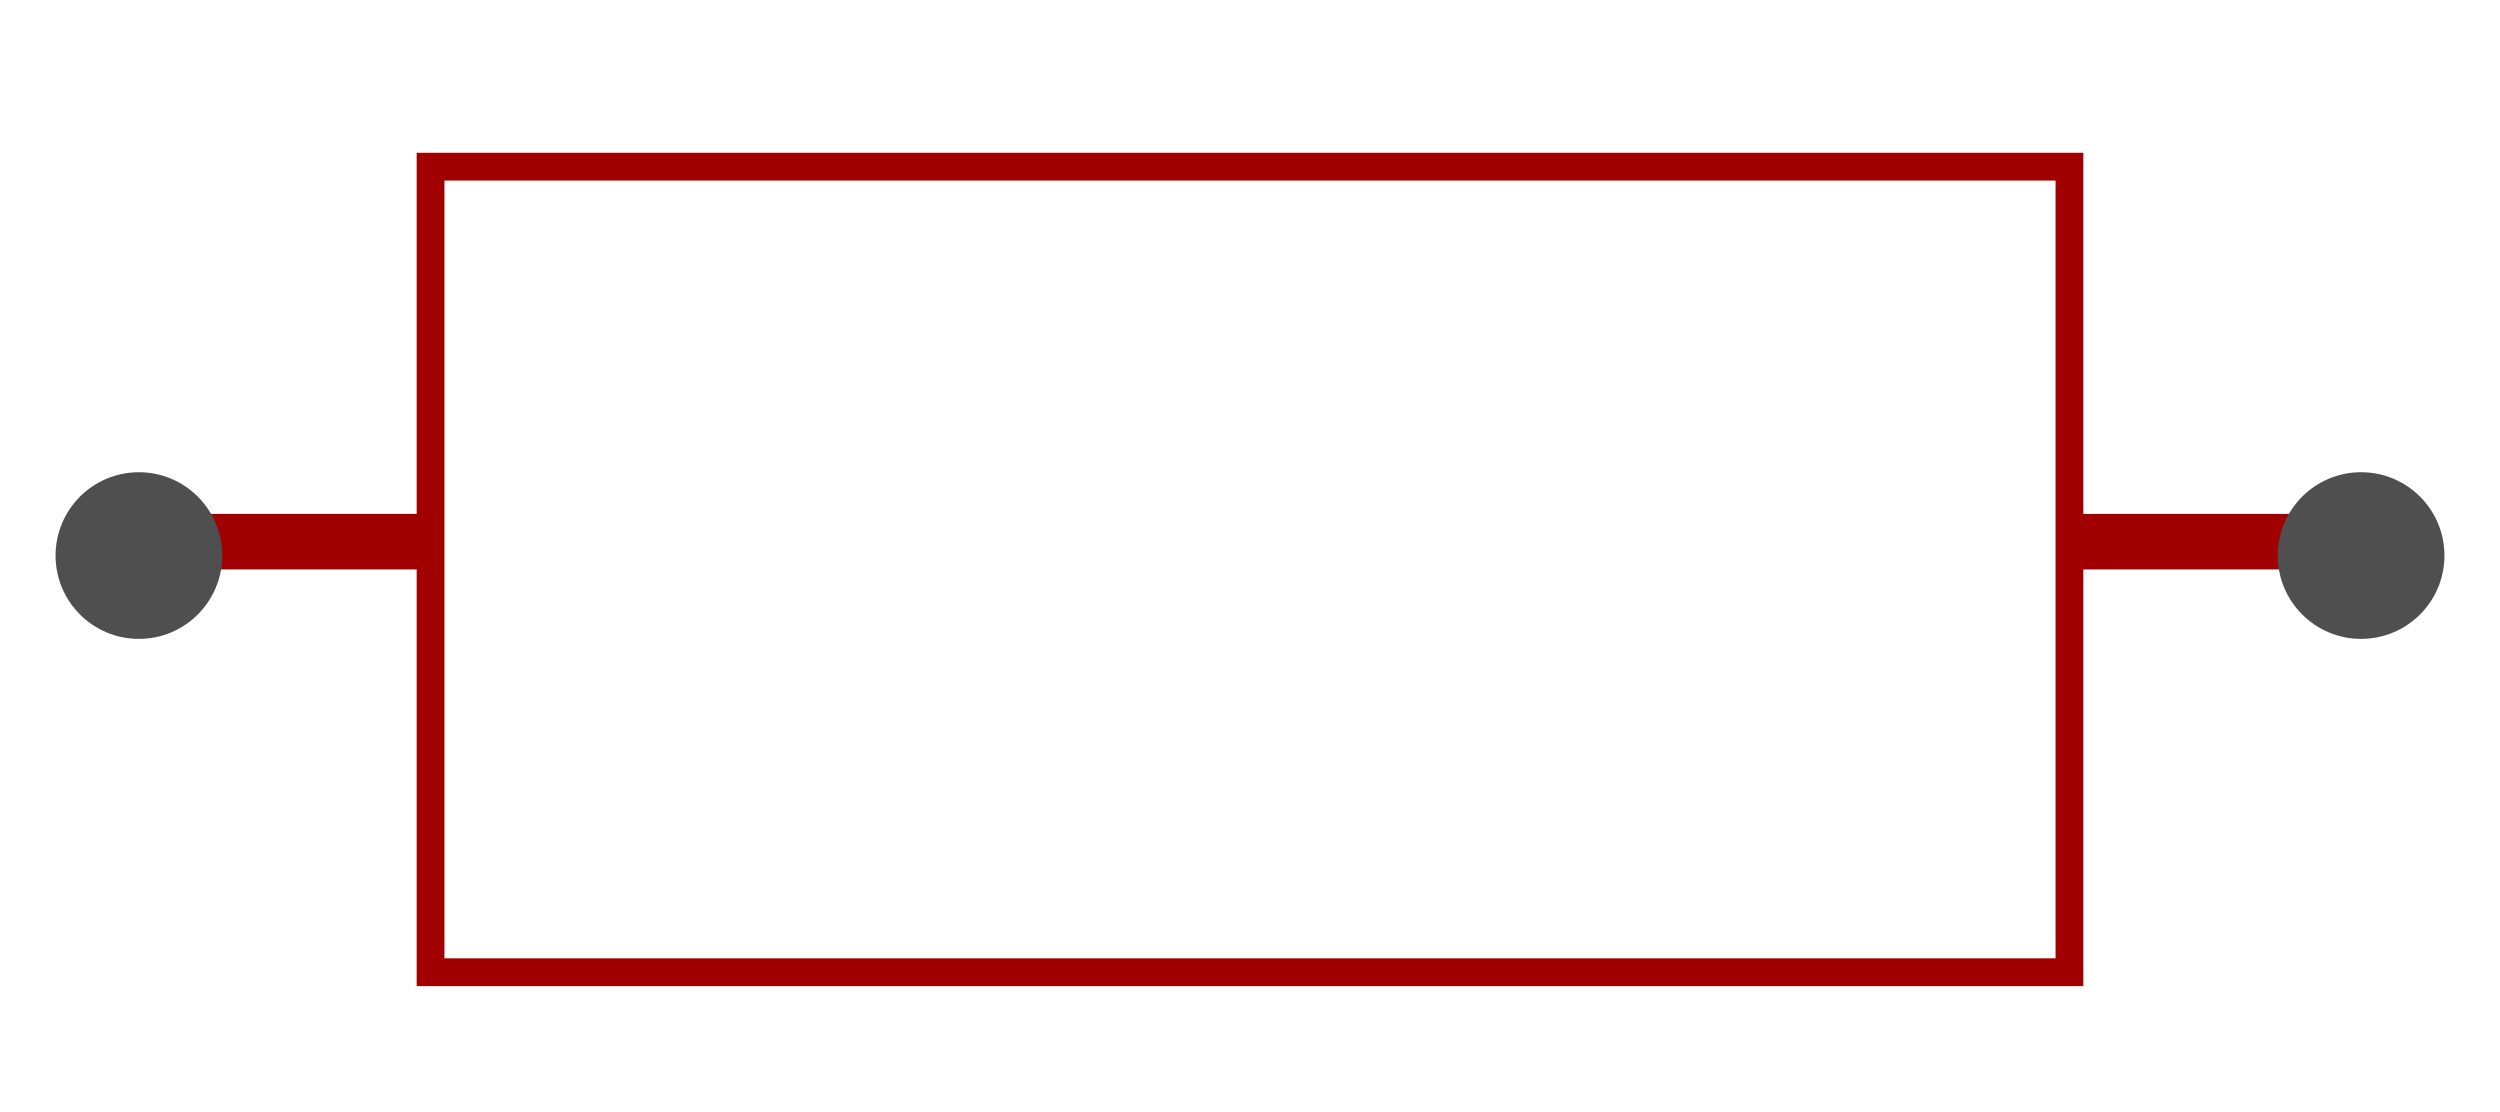
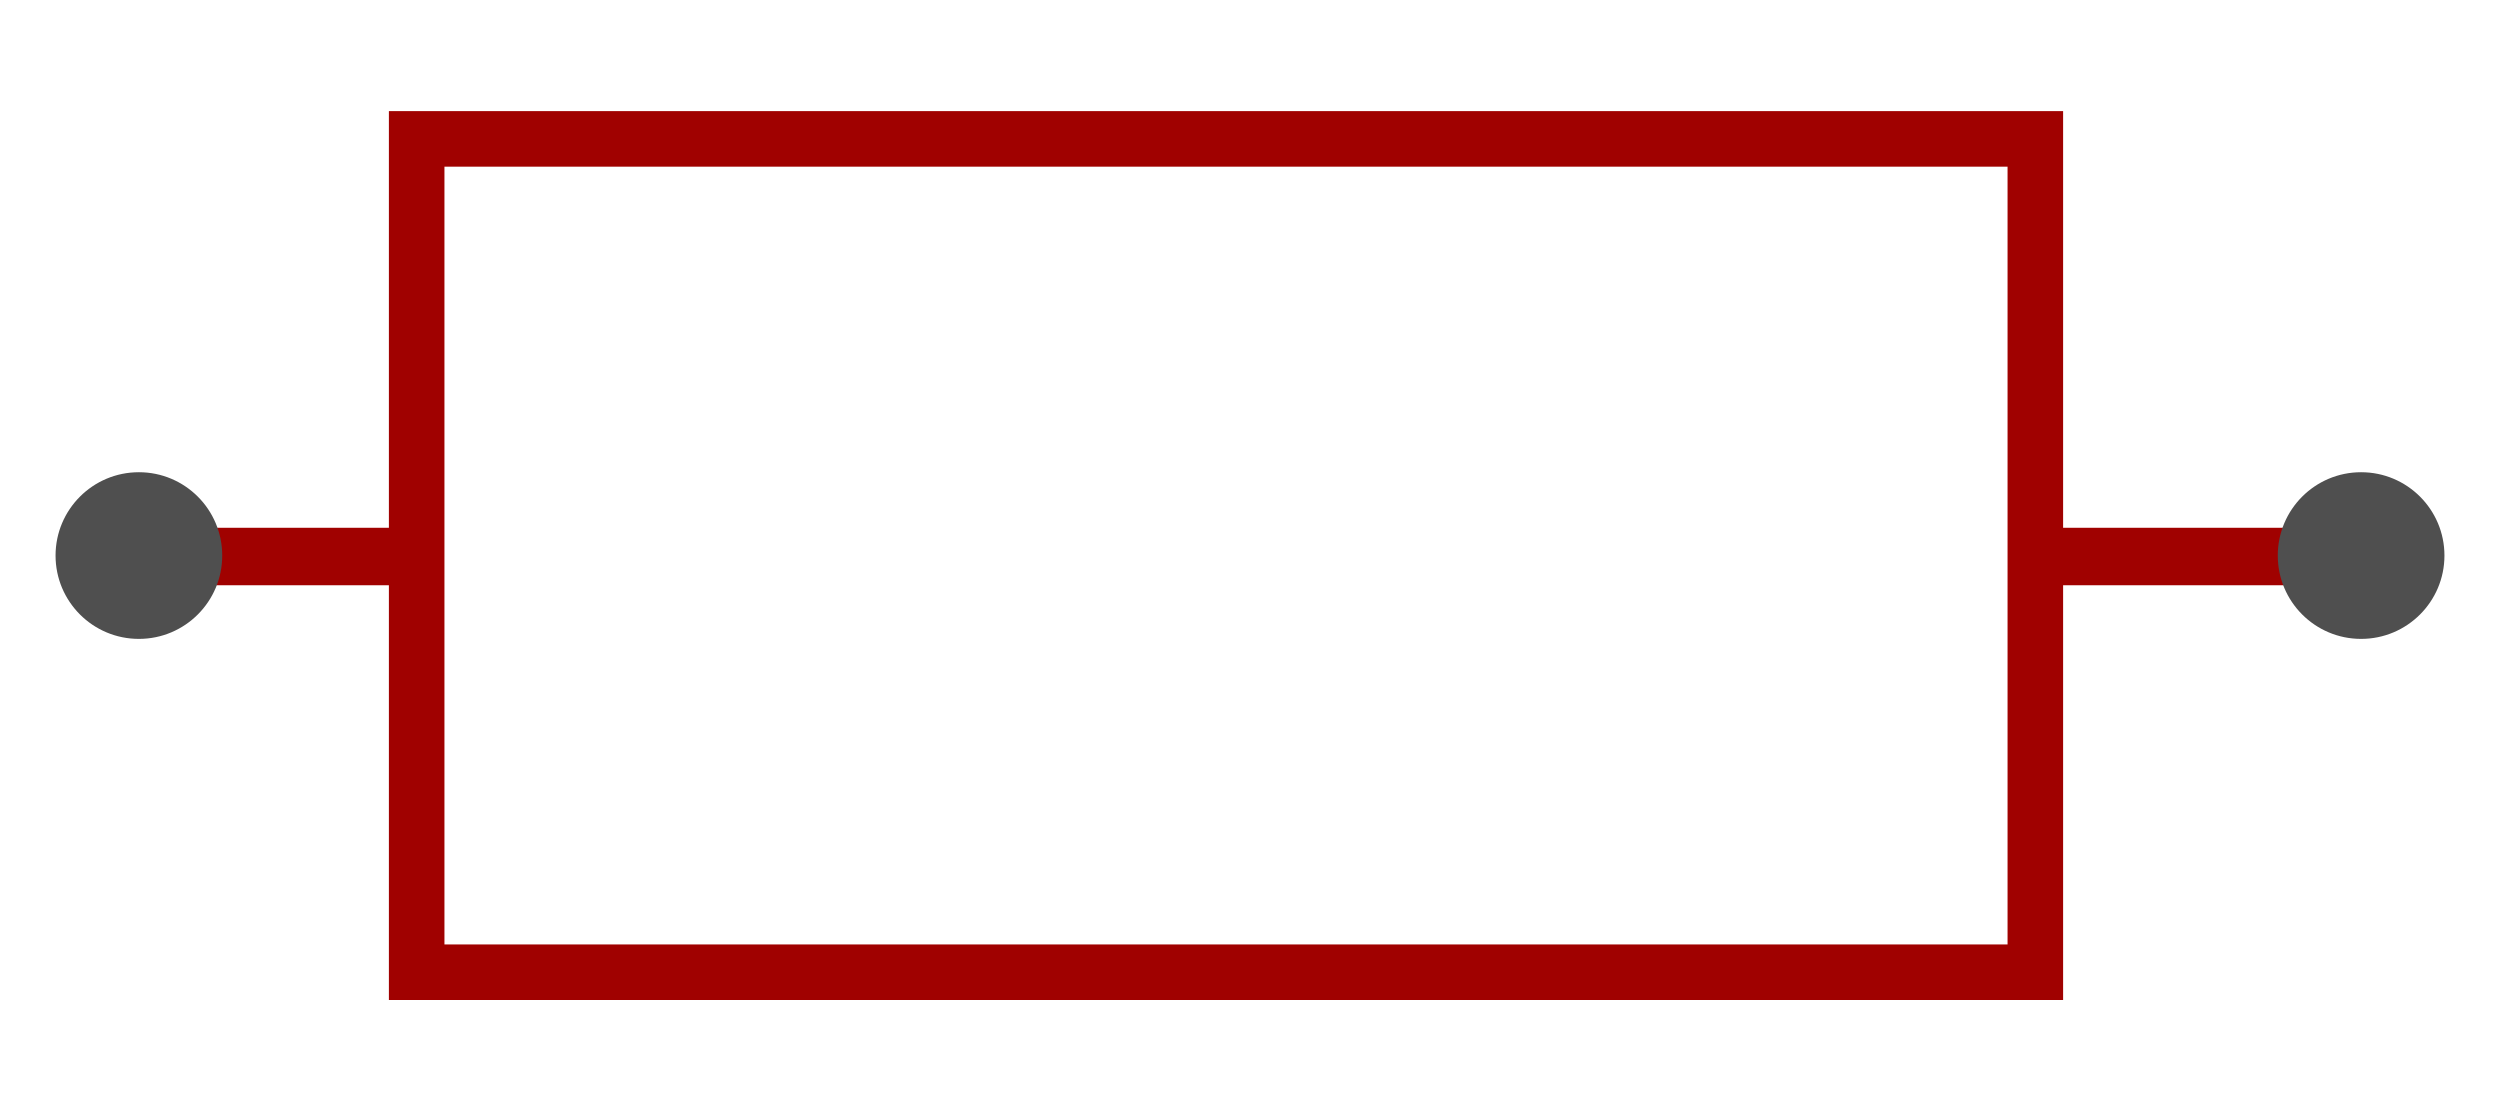
<svg xmlns="http://www.w3.org/2000/svg" fill="none" version="1.1" width="90" height="40" viewBox="0 0 90 40">
-   <g>
-     <g />
+   <defs>
+     <clipPath id="master_svg0_6_3">
+       <rect x="0" y="0" width="90" height="40" rx="0" />
+     </clipPath>
+   </defs>
+   <g clip-path="url(#master_svg0_6_3)">
    <g>
-       <path d="M15.5,18.5L5,18.5L5,20.5L15.5,20.5L15.5,18.5ZM74.5,20.5L86,20.5L86,18.5L74.5,18.5L74.5,20.5Z" fillRule="evenodd" fill="#A00100" fillOpacity="1" />
-     </g>
-     <g>
-       <rect x="15.5" y="6" width="59" height="29" rx="0" fillOpacity="0" stroke-opacity="1" stroke="#A00100" fill="none" strokeWidth="2" />
-     </g>
-     <g>
-       <ellipse cx="85" cy="20" rx="3" ry="3" fill="#4F4F4F" fillOpacity="1" />
-     </g>
-     <g>
-       <ellipse cx="5" cy="20" rx="3" ry="3" fill="#4F4F4F" fillOpacity="1" />
+       <g />
+       <g>
+         <g>
+           <g>
+             <path d="M15.37,19L5,19L5,21.069L15.37,21.069L15.37,19ZM73.642,21.069L85,21.069L85,19L73.642,19L73.642,21.069Z" fill="#A00100" fill-opacity="1" style="mix-blend-mode:passthrough" />
+           </g>
+         </g>
+         <g>
+           <g>
+             <rect x="15" y="5" width="58.272" height="30" rx="0" fill-opacity="0" stroke-opacity="1" stroke="#A00100" fill="none" stroke-width="2" style="mix-blend-mode:passthrough" />
+           </g>
+         </g>
+       </g>
+       <g>
+         <g>
+           <ellipse cx="85" cy="20" rx="3" ry="3" fill="#4F4F4F" fill-opacity="1" style="mix-blend-mode:passthrough" />
+         </g>
+       </g>
+       <g>
+         <g>
+           <ellipse cx="5" cy="20" rx="3" ry="3" fill="#4F4F4F" fill-opacity="1" style="mix-blend-mode:passthrough" />
+         </g>
+       </g>
    </g>
  </g>
</svg>
